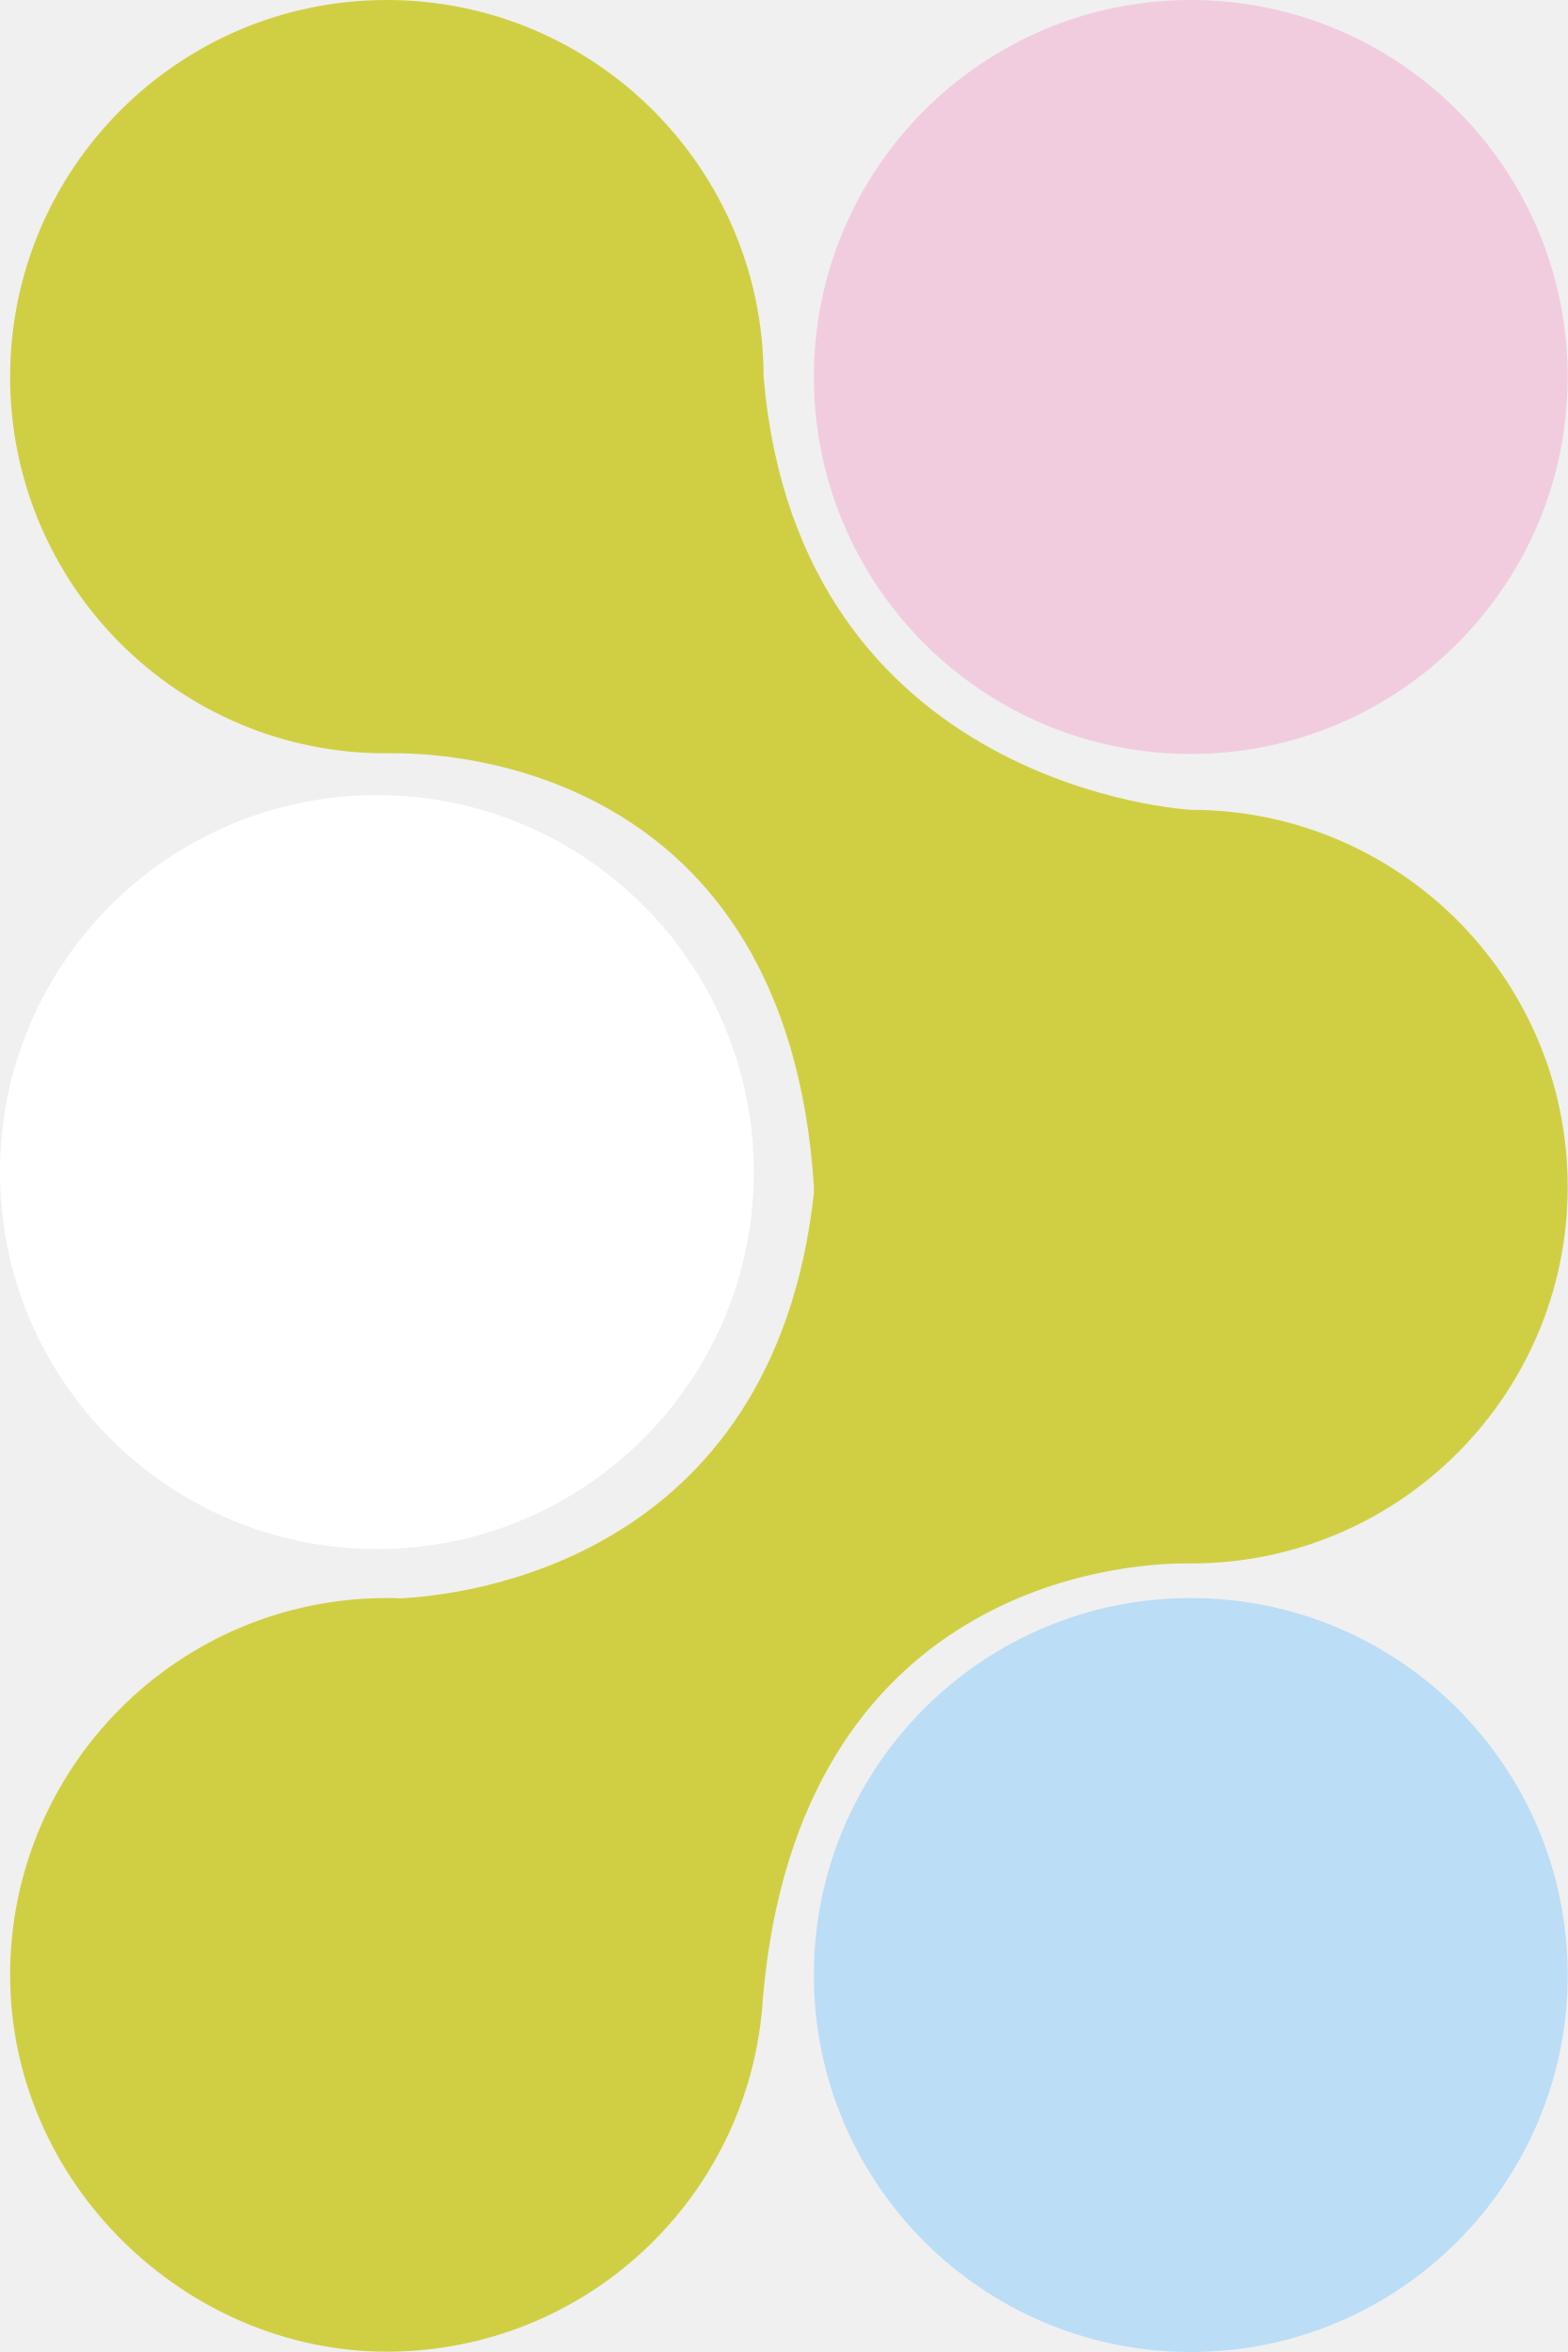
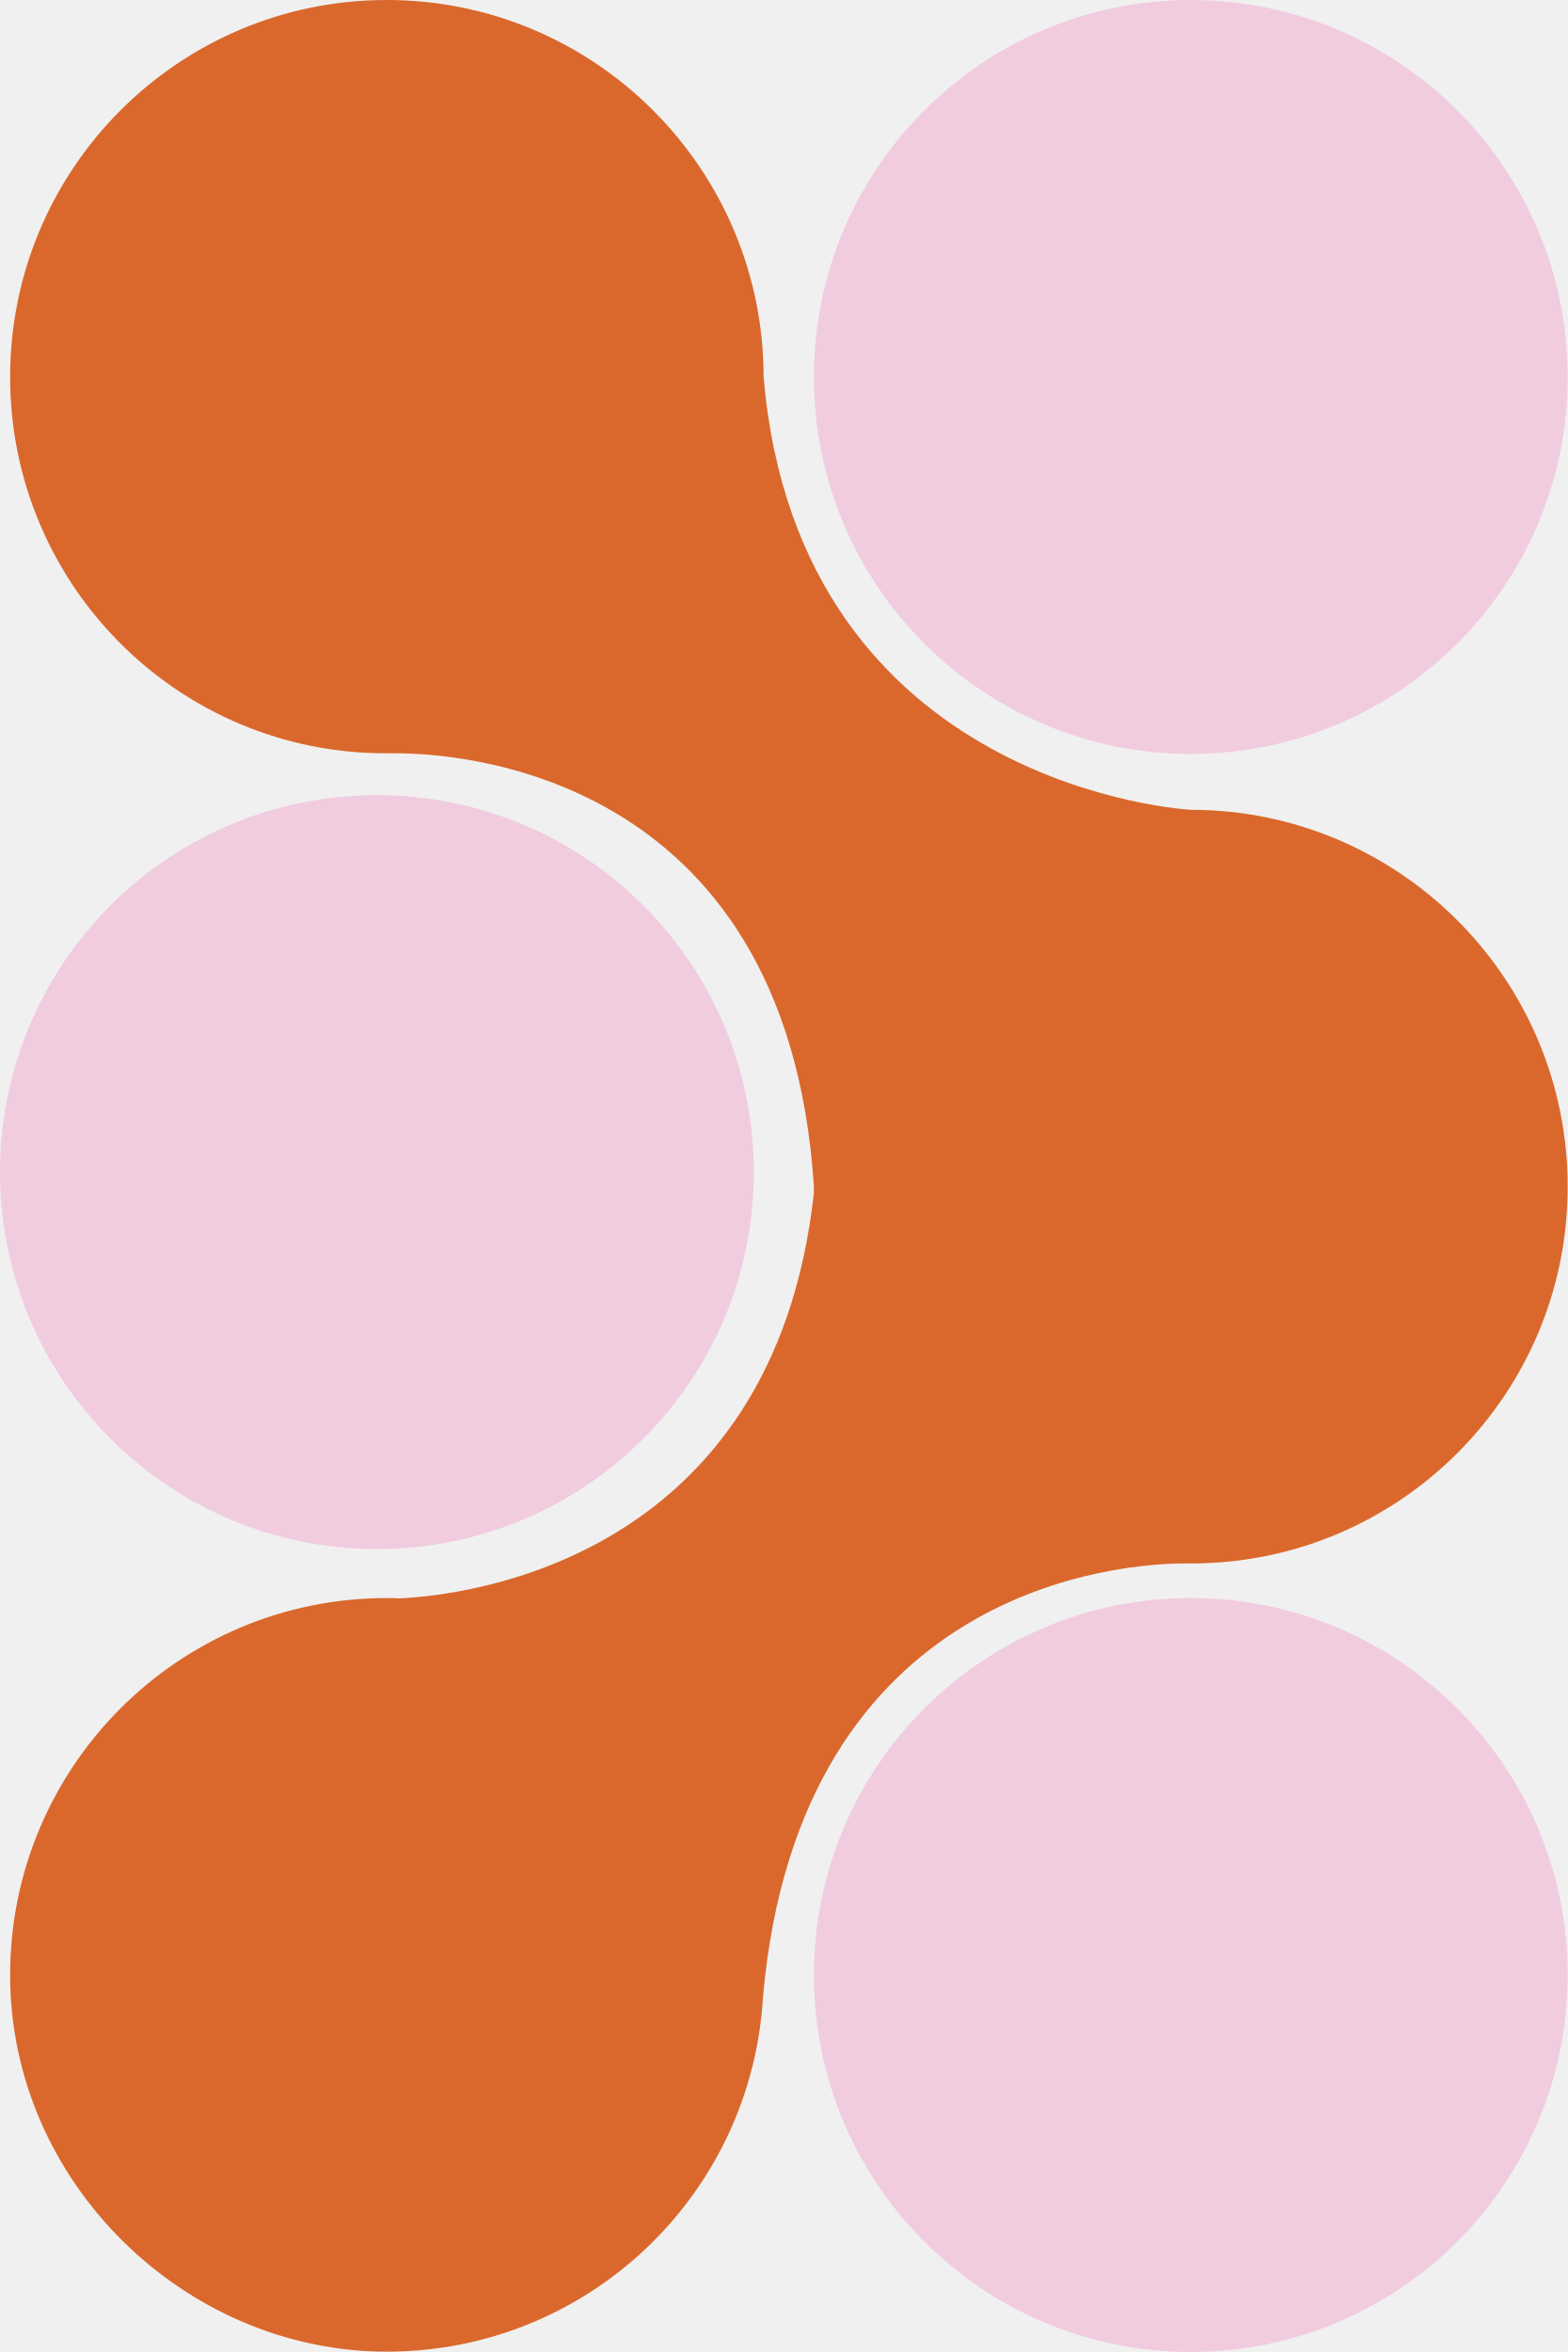
<svg xmlns="http://www.w3.org/2000/svg" viewBox="0 0 48 72">
-   <path fill="#d0cf44" d="M48,36.33c0,6.33-5.11,11.48-11.43,11.53-.02,0-.04,0-.06,0-.05,0-.13,0-.23,0-1.85,0-11.81.63-12.92,13.29-.36,6.05-5.37,10.84-11.52,10.84S.31,66.83.31,60.46s5.16-11.54,11.53-11.54c.13,0,.26,0,.39.01,1.97-.09,11.45-1.12,12.69-12.41,0,0,0,.01,0,.02,0-.07,0-.14,0-.22-.83-12.87-11.2-13.27-12.85-13.26-.08,0-.15,0-.23,0C5.47,23.08.31,17.91.31,11.54S5.47,0,11.84,0s11.54,5.17,11.54,11.54c1.08,12.63,13.08,13.25,13.08,13.25,6.37,0,11.54,5.17,11.54,11.54Z" />
-   <circle fill="#bbddf6" cx="36.46" cy="60.46" r="11.54" />
+   <path fill="#da682c" d="M48,36.33c0,6.33-5.11,11.48-11.43,11.53-.02,0-.04,0-.06,0-.05,0-.13,0-.23,0-1.85,0-11.81.63-12.92,13.29-.36,6.05-5.37,10.84-11.52,10.84S.31,66.83.31,60.46s5.16-11.54,11.53-11.54c.13,0,.26,0,.39.01,1.97-.09,11.45-1.12,12.69-12.41,0,0,0,.01,0,.02,0-.07,0-.14,0-.22-.83-12.87-11.2-13.27-12.85-13.26-.08,0-.15,0-.23,0C5.47,23.08.31,17.91.31,11.54S5.47,0,11.84,0s11.54,5.17,11.54,11.54c1.08,12.63,13.08,13.25,13.08,13.25,6.37,0,11.54,5.17,11.54,11.54Z" />
+   <circle fill="#f1ccdf" cx="36.46" cy="60.46" r="11.54" />
  <circle fill="#f1ccdf" cx="36.46" cy="11.54" r="11.54" />
-   <circle fill="#ffffff" cx="11.54" cy="35.88" r="11.54" />
+   <circle fill="#f1ccdf" cx="11.54" cy="35.88" r="11.54" />
</svg>
